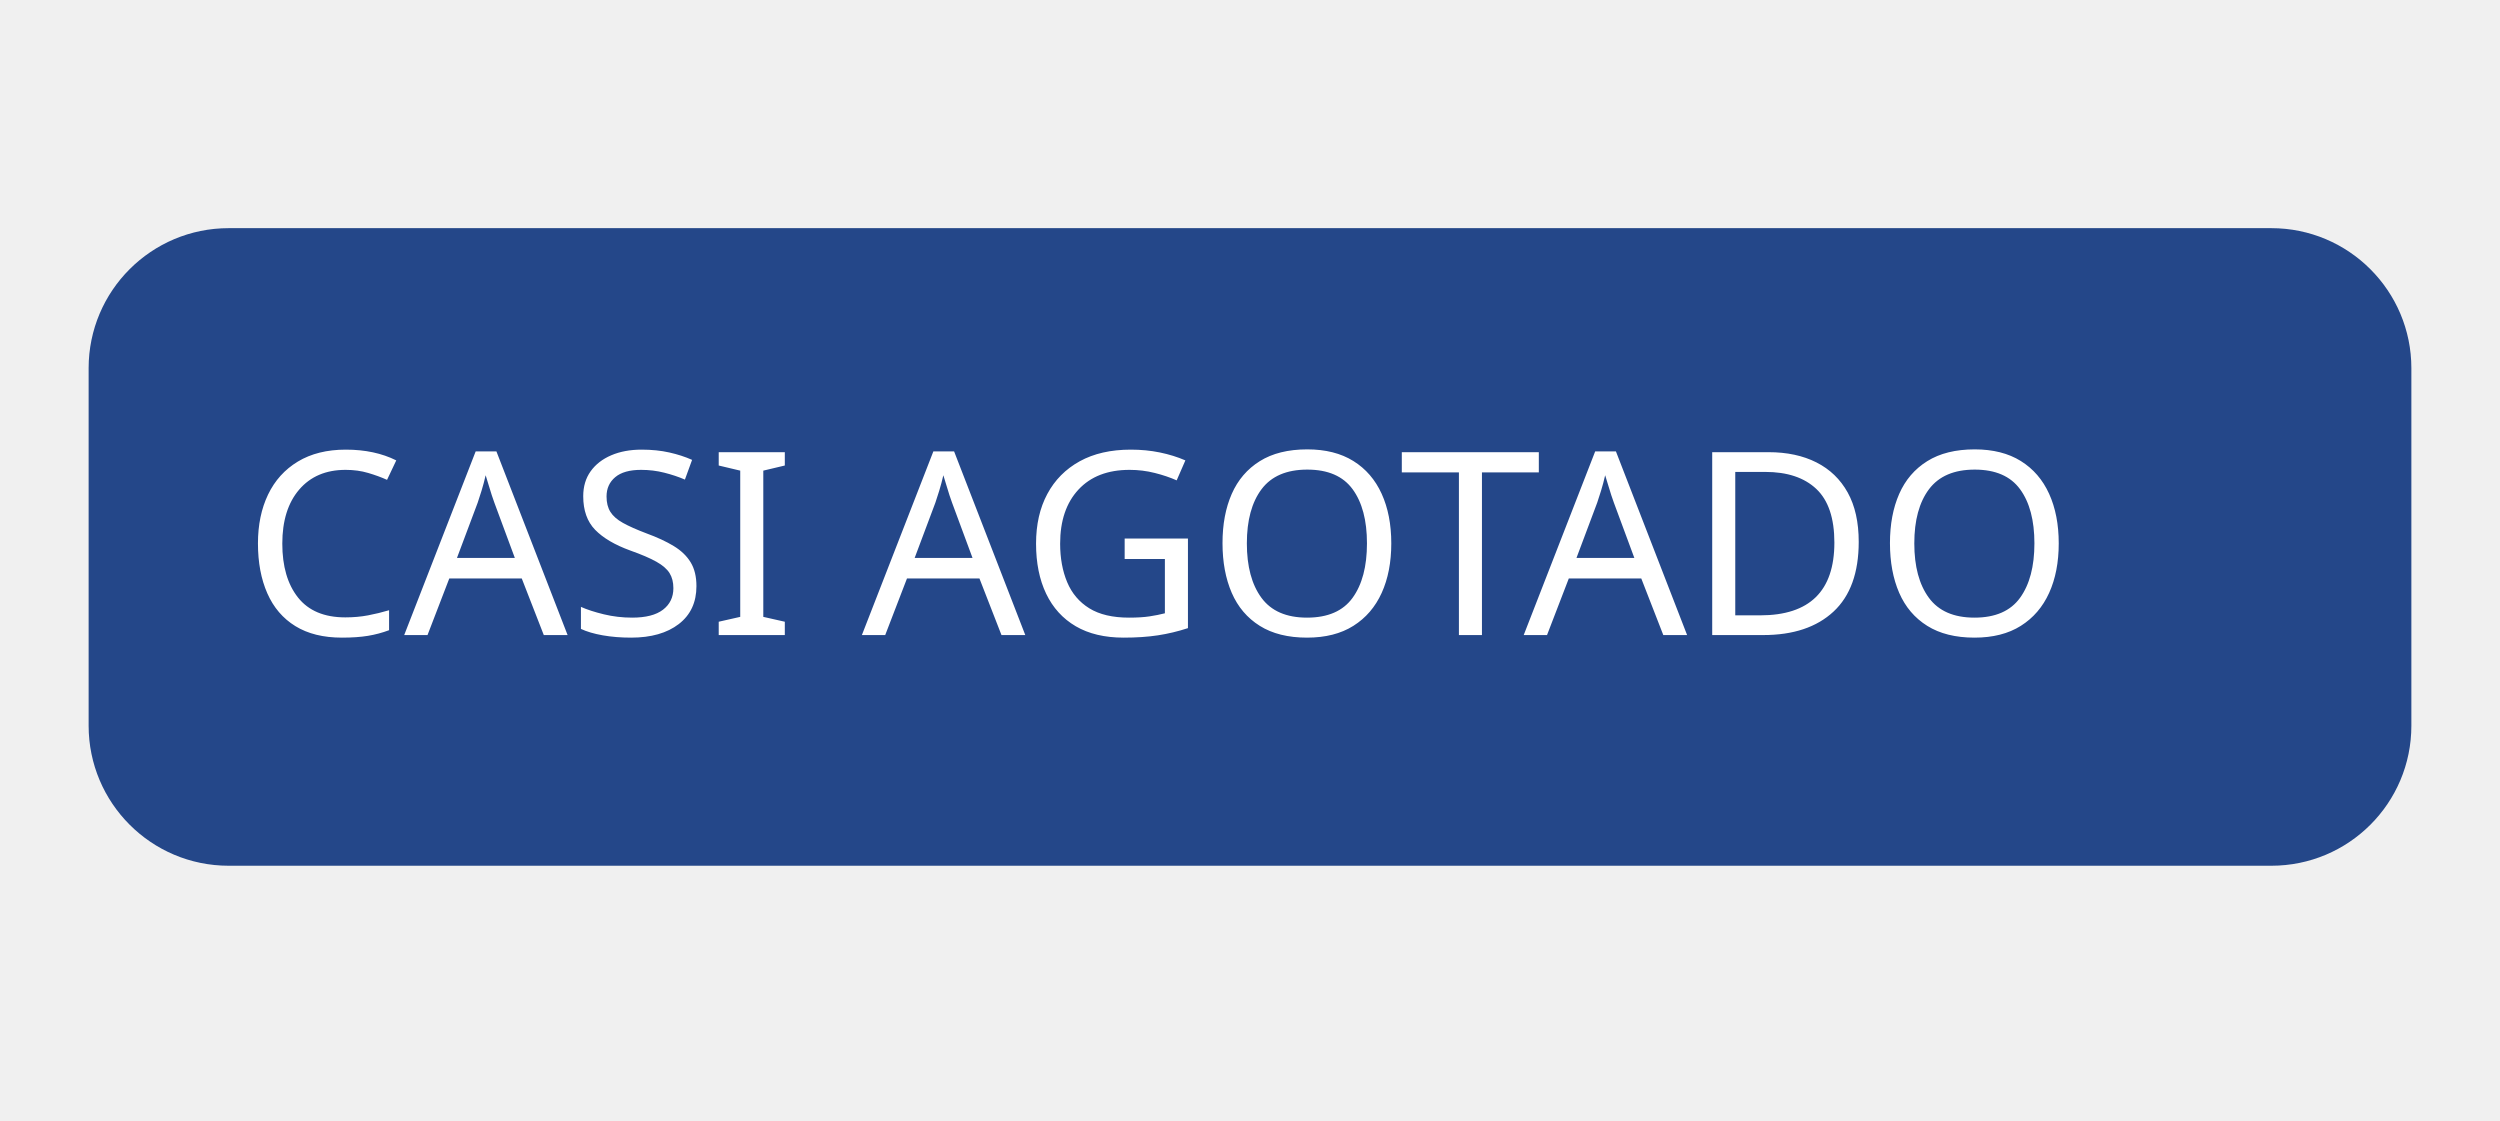
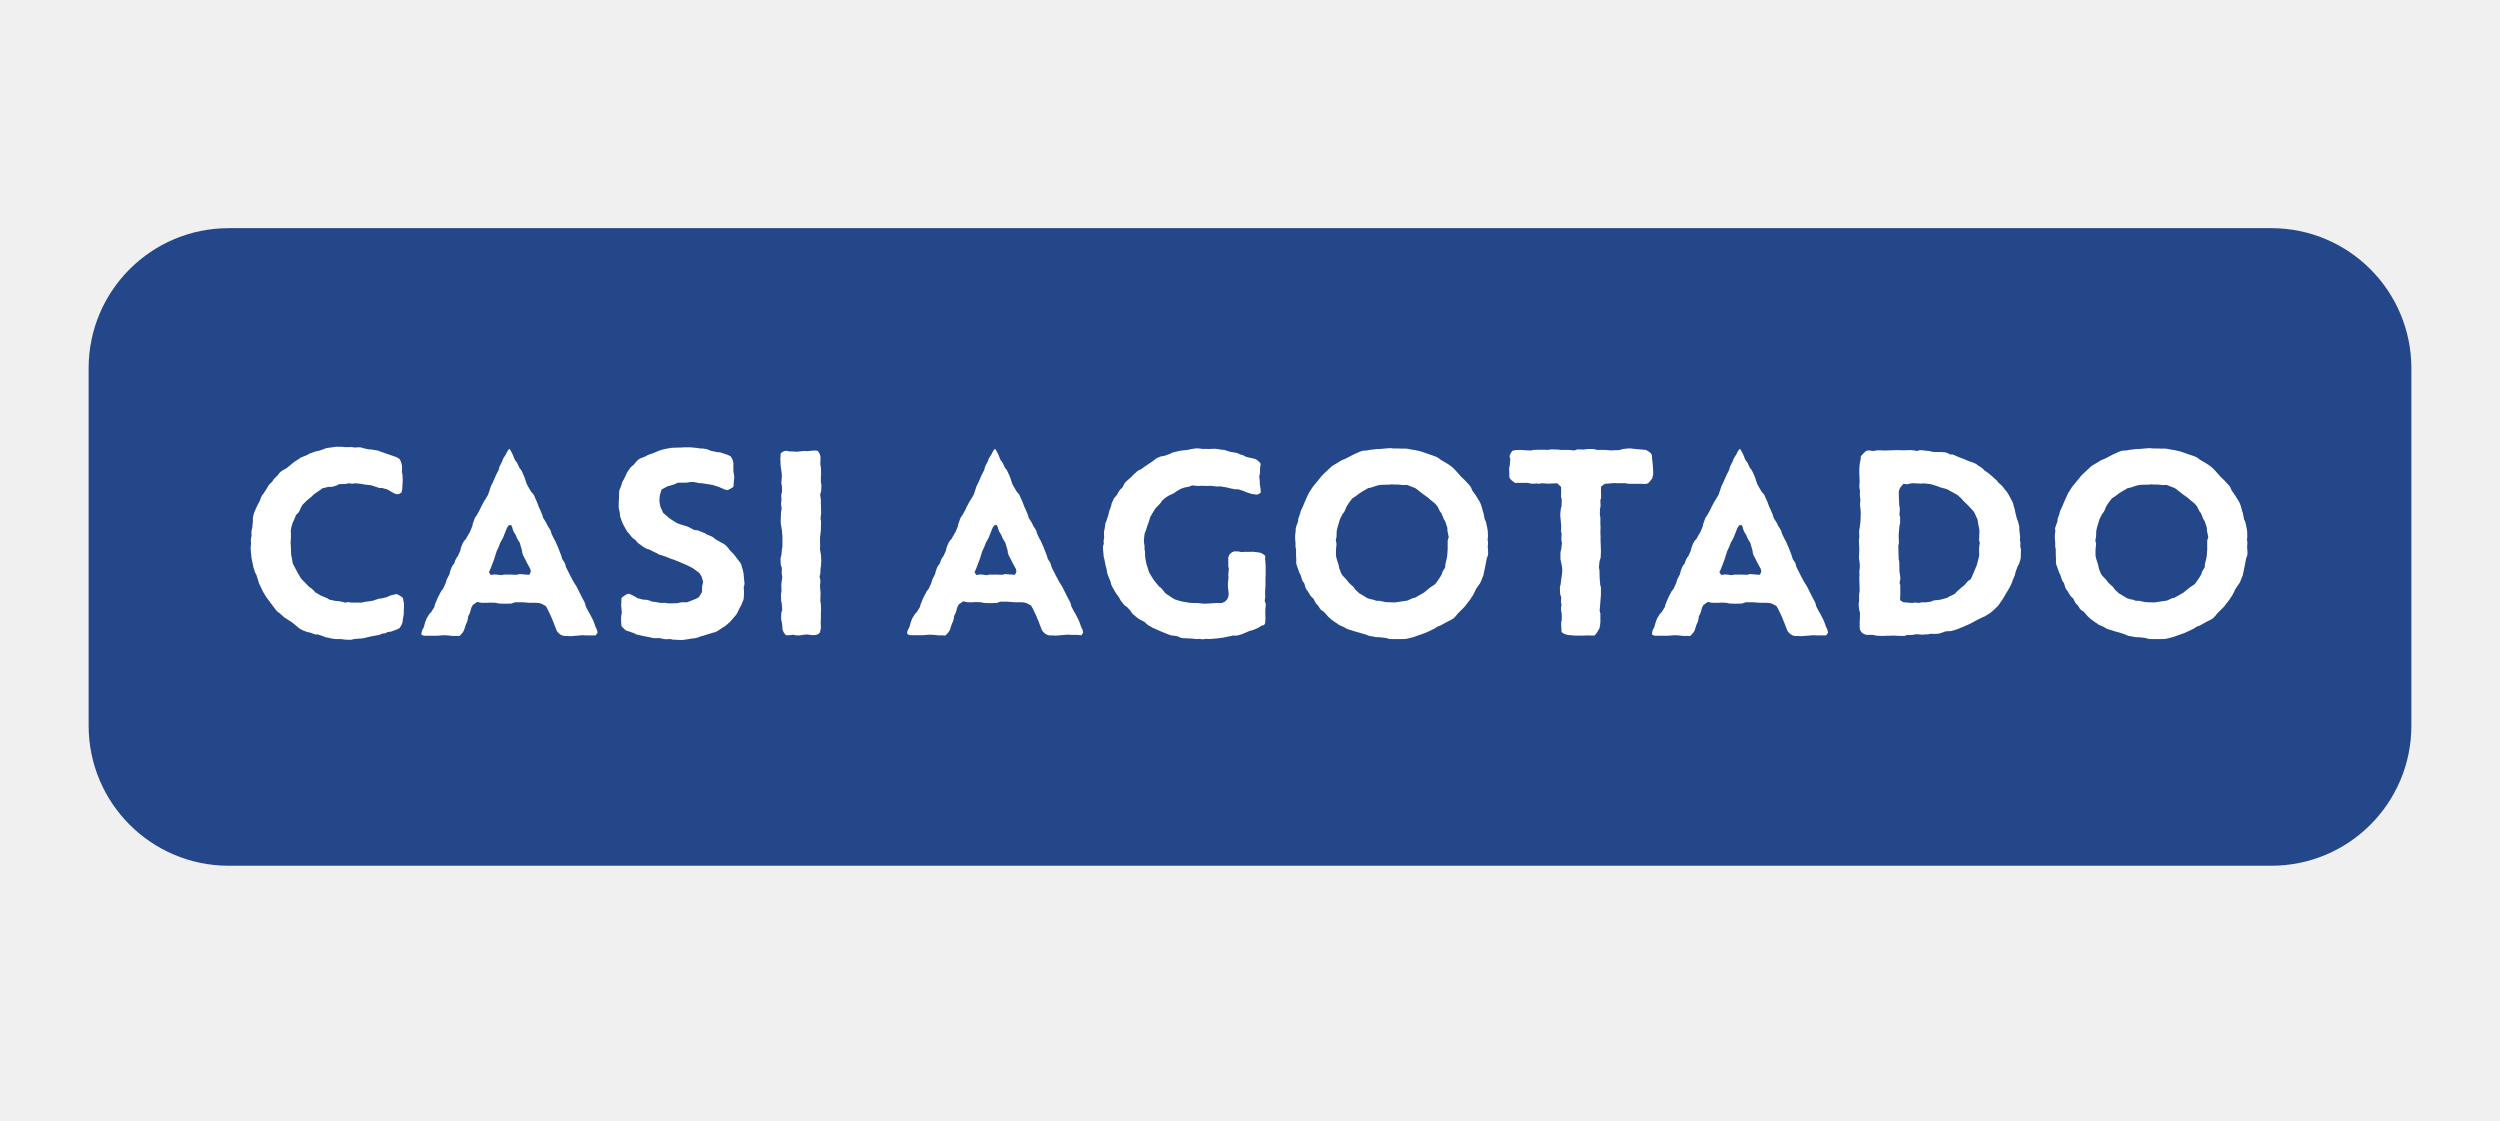
<svg xmlns="http://www.w3.org/2000/svg" version="1.1" id="Capa_1" x="0px" y="0px" viewBox="0 0 1365.3 612.2" style="enable-background:new 0 0 1365.3 612.2;" xml:space="preserve">
  <style type="text/css">
	.st0{fill:#244789;}
- 	.st1{fill:#FFFFFF;}
- 	.st2{font-family:'Brother1816Printed-Bold';}
- 	.st3{font-size:139.873px;}
+ 	.st1{enable-background:new    ;}
+ 	.st2{fill:#FFFFFF;}
</style>
  <g id="Capa_2_00000150790343477159932340000005798455537040681355_">
    <path class="st0" d="M1240.4,472.8H124.9c-42.3,0-76.5-34.3-76.5-76.5V201.1c0-42.3,34.3-76.5,76.5-76.5h1115.5   c42.3,0,76.5,34.3,76.5,76.5v195.2C1316.9,438.6,1282.7,472.8,1240.4,472.8z" />
-     <text transform="matrix(1 0 0 1 132.3431 346.8198)" class="st1 st2 st3">CASI AGOTADO</text>
+     <g class="st1">
+       <path class="st2" d="M219.6,254.9l-0.1,2.8l0.3,1.5l0.1,2.4c0,0.7,0.1,1,0,1.7l-0.1,1l-0.1,2.5c0,0.6-0.1,0.8-0.3,1.4l-0.1,0.7    c-0.4,0.3-0.8,0.6-1.3,0.8c-1.4,0.6-2.9-0.3-4.2-1.1l-1-0.6l-1.3-0.7l-2.8-0.8H207l-3.1-1.1l-1.3-0.4l-3.6-0.4l-1.4-0.3l-3.6-0.4    l-1.7,0.3l-1.7-0.3l-1.8,0.4l-3.6,0.1l-1.3,0.7l-2.2,0.7c-0.7,0.1-1.4,0.1-2.1,0.1h-0.4l-3.2,0.8l-1.3,1l-2.2,1.5l-1.5,1.1v0.1    c-0.6,0.7-1.1,1.1-2,1.7l-0.3,0.3l-1,0.8l-2.5,2.5l-0.8,1.4l-0.8,1.8c-0.4,1-1.1,1.5-1.8,2.2l-0.1,0.1l-1.1,2.7l-0.8,1.7l-0.7,2.4    l-0.3,1.7l0.1,3.1l-0.1,2l-0.1,1.7l0.1,1.3l0.1,2.1l0.1,3.1l0.3,1.3l0.6,3.5l0.7,1.3l1.8,3.4l1.8,3.1l0.8,1l2.4,2.4l1.3,1.4l1.4,1    c0.7,0.6,1.4,1.1,1.8,1.8l0.3,0.3l2.9,1.7l3.1,1.3c0.4,0.1,0.8,0.3,1.1,0.6l0.7,0.4l3.4,0.7l1.8,0.1l3.5,0.8l1.4-0.3l1.8,0.3h1.7    h3.8l1.8-0.4l4.3-0.6l2.4-0.8c0.6-0.3,1.3-0.4,1.8-0.4l0.7-0.1l2.9-0.7l0.8-0.4c0.6-0.3,1.3-0.6,2-0.7l2.4-0.6c0,0,2.5,1,3.4,2    c0.3,0.4,0.3,0.8,0.3,1.1l0.4,2.1v1.5c0,0.3,0,0.6,0,0.8l-0.1,2.4v1.1l-0.6,3.5c0.1,0.8-0.4,2.4-1.7,4.1l-0.1,0.1l-1.5,0.7    l-1.8,0.7c-0.8,0.3-1.7,0.6-2.5,0.6h-0.4l-1.7,0.8l-1.4,0.1l-1.5,0.7l-3.9,0.7l-1.4,0.3l-2.9,0.7c-0.6,0.1-1.1,0.3-1.7,0.3h-0.7    l-3.4,0.3l-1.1,0.3c-0.4,0.1-1.1,0.1-1.5,0.1l-2.4-0.1l-2.1-0.3h-2.2c-0.4,0-1,0-1.4-0.1l-1-0.1l-2.7-0.6c-0.4,0-1-0.1-1.3-0.3    l-0.8-0.3l-3.1-1.1h-1.4l-2.9-1l-1.8-0.4l-2.5-1c-0.6-0.3-0.8-0.4-1.3-0.7l-0.8-0.6l-2.5-2.1l-1.3-1l-2.8-1.8L155,337    c-0.3-0.3-0.4-0.6-0.7-0.7l-1.7-1.5l-0.6-0.4c-0.6-0.4-1-0.8-1.4-1.4l-1.3-1.7l-3.2-4.3l-0.8-1.1l-1.7-2.8l-0.6-1.3l-1.5-3.1    l-0.4-1.3l-1.1-3.5l-0.7-1.3l-0.8-2.5c-0.1-0.4-0.3-0.8-0.3-1.3l-0.3-1.4l-0.6-2.9l-0.1-1.4l-0.3-3.1v-1c0-0.3,0.1-0.7,0.1-1    l0.1-1.3l-0.1-1c0-0.7,0-1.4,0.1-2l0.3-1l-0.1-1.5c0-1,0.1-2,0.4-2.8l0.1-0.3l0.3-3.5v-0.1c-0.1-1,0-2,0.3-3.1l0.3-1.1l0.8-2    l1.3-2.8l1.1-2l0.6-1.7c0.3-0.6,0.6-1.3,1-1.8l0.4-0.4l1.7-2.7l0.3-0.4c0.3-0.7,0.7-1.4,1.3-2.1l1.5-1.4l0.8-1.3l2.2-2.2l0.1-0.1    c0.6-1,1.3-1.7,2.1-2.2l0.6-0.4c0.3-0.3,0.8-0.4,1.1-0.6l1-0.6l2.9-2.4l1.4-1.1l2.7-1.7c0.3-0.3,0.7-0.6,1.1-0.7l2.8-1.1l1.8-1    l2.8-1l2-0.4l2.9-1l0.7-0.3c0.4-0.1,0.8-0.3,1.3-0.3l2.4-0.3l1.8-0.3h2.7c0.6,0,1.3,0,1.7,0.1l0.7,0.1h2h0.1    c0.8-0.1,1.8-0.1,2.7,0.1l0.7,0.1l1.8-0.1c0.6,0,1.3,0,1.8,0.1l0.8,0.3l3.1,0.7l1.7,0.1l3.5,0.6l1.5,0.6l7.8,2.7    c0.4,0.1,0.8,0.3,1.3,0.6l1,0.6l0.7,1.1C219.2,252.8,219.5,253.8,219.6,254.9z" />
+       <path class="st2" d="M230.7,343.9l0.7-1.3l0.8-2.8l0.4-1.1c0.1-0.3,0.3-0.6,0.4-1l0.7-1.1c0.4-0.8,0.8-1.5,1.7-2.2l1.8-2.9    l0.3-1.3l1.4-3.4l0.7-1.4l1.3-2.5l1.1-1.4l1.4-3.1l0.6-2l1.5-2.9l0.3-1.4l0.7-2c0.3-0.8,0.8-1.5,1.4-2.2l0.1-0.1l0.6-1.7    c0.3-0.8,0.7-1.4,1.1-2l0.3-0.3l1.4-3.1l0.4-1.8l0.8-2c0.3-0.6,0.7-1.3,1.1-1.8l0.7-0.7l1.5-2.7l0.7-1.1l1.3-3.1l0.3-1.5l0.8-2.2    c0.1-0.6,0.4-1.1,0.7-1.5l0.7-1l1.5-2.7l0.8-1.7l1.4-2.7l0.7-1.1l1.7-2.8l0.6-1.7l0.8-2.5c0.1-0.4,0.3-0.8,0.6-1.4l0.4-0.7    l1.4-3.2l0.6-1.4l1.5-2.9l0.1-0.6c0.1-0.8,0.6-1.8,1-2.5l0.8-1.5l0.4-1.3l1.7-2.7c0.3-0.8,0.8-1.8,1.5-2.5l0.4-0.3l0.8,1.4    l0.8,1.5l1.3,3.2l1.1,1.4l1.3,2.8l1.1,1.4l1.3,2.8l0.6,1.5l1,3.1l0.8,1.5l1.7,2.9c0.7,0.7,1.4,1.4,1.8,2.5l0.4,1l0.8,1.7l1.1,2.9    l0.7,1.5l1.3,3.1l0.4,1.5l1.7,2.7l0.8,1.7l1.1,1.7c0.4,0.6,0.7,1.1,0.8,2l0.1,0.4l1.4,2.9l0.8,1.4l1.4,3.2l0.6,1.5l1.3,3.4    l0.4,1.5l1.3,2c0.3,0.6,0.4,1,0.6,1.7l0.1,0.6l1.4,2.8l1,2l1.7,3.2l1.8,2.9l2.1,4.2l1,2l1,1.8c0.3,0.7,0.6,1.3,0.7,1.8l0.1,0.8    l1.4,2.7l1,1.7l1.5,2.9l0.6,1.4l1,2.8l0.4,0.7c0.3,0.6,0.4,1.3,0.6,2v0.4l-1,1.4L324,347c-0.3,0-0.7,0-1,0h-3.1l-1.7-0.1l-3.8,0.3    l-1.4,0.1c-0.6,0.1-1.1,0.1-1.7,0.1l-2.2-0.1c-0.7,0.1-1.7,0-2.8-0.6c-1.3-0.8-2.1-1.8-2.5-2.8c0-0.1-0.1-0.3-0.1-0.3l-1.4-3.6    l-1.3-3.2l-0.6-1.3l-1.3-2.7l-1-1.8l-2.4-1.3l-1.5-0.4l-2.1-0.1h-1.8h-1.3l-3.8-0.3h-3.9l-2,0.7l-3.6,0.1l-2.8-0.1    c-0.6,0-1.1-0.1-1.7-0.3l-0.6-0.1l-2.8-0.1l-1.5,0.1h-2.7c-0.4,0-0.8,0-1.3-0.1l-1.7-0.4l-2.4,1.7l-0.8,1.5l-0.6,2.2    c-0.3,1-0.6,1.7-1.1,2.4l-0.3,2c-0.1,0.7-0.4,1.4-0.8,2.2l-0.1,0.1l-1,3.1l-0.1,0.4c-0.4,0.8-1.1,1.7-1.8,2.4l-0.8,0.7l-1-0.1    c-0.4-0.1-0.7,0-1.1,0h-1.4l-2.9-0.3l-2-0.1l-3.8,0.3h-1.4h-3.2h-1.8c-1,0-1.8-0.3-2.1-0.8C230.1,345.8,230.3,344.9,230.7,343.9z     M270.3,313.7l3.5,0.4l1.4-0.3h3.8l3.2,0.1l1.5-0.4l3.6,0.3l1.8,0.1l0.8-1.7l-0.3-1.5l-1.7-3.1l-1-2l-1.3-2.5    c-0.1-0.4-0.3-0.8-0.4-1.3l-0.1-1.1l-0.8-2.7l-0.4-1.5l-1.3-2.1c-0.1-0.4-0.4-0.7-0.6-1.3l-0.3-0.8l-1.1-1.8    c-0.3-0.6-0.6-1.3-0.7-1.8l-0.1-0.6l-0.6-1.3h-1.3l-1,1.4l-1.4,3.5l-0.7,1.8l-1.7,3.1l-0.6,1.7l-1.3,2.8l-0.4,1.3l-1,3.2l-0.7,1.8    l-1.3,3.4l-0.8,1.7l1,1.5L270.3,313.7z" />
+       <path class="st2" d="M361.5,348.8l-0.8-0.3h-2.8c-0.4,0-1,0-1.4-0.1l-1.3-0.3l-3.6-0.7l-3.2-0.7c-0.3-0.1-0.7-0.1-1-0.3l-1.4-0.7    l-3.2-1.1h-0.3c-1-0.4-1.8-1.3-2.5-2l-0.6-0.7l-0.1-1.1l-0.1-1.5v-2c0-1,0.1-1.8,0.4-2.5v-0.1l-0.3-3.4l-0.1-1.1    c0-0.1,0.1-0.6,0.1-0.7l0.1-2.9c0,0,1.8-1.7,3.2-2.2c0.7-0.3,1.3,0,2,0.3l2.5,1.3l1.1,0.7l3.2,0.8h0.6c0.8,0,1.7,0.1,2.5,0.4    l1.8,0.7l1.3,0.1l3.5,0.6l2.2-0.1l1.3,0.3h1.8l3.6-0.1l1.7-0.4l1.5-0.1h2.1l4.6-1.8l1.8-1l1.7-2.8v-1.7v-0.8    c0-0.7,0.1-1.1,0.3-1.7l0.3-1.3l-0.8-2.8L382,313l-2.9-2.2l-1.8-1.1l-3.2-1.5l-1.4-0.6l-3.1-1.3l-1.8-0.7l-1.3-0.4l-1.7-0.7    l-1.5-0.6l-2.5-0.8c-0.6-0.1-1.1-0.3-1.7-0.7l-0.4-0.3l-1.4-0.6l-2.9-1.5c-1-0.1-1.8-0.6-2.7-1.1l-1.8-1.3l-0.4-0.3    c-0.6-0.4-1-0.6-1.4-1.1l-1.3-1.5l-0.7-0.4c-0.6-0.4-1.1-1-1.5-1.5l-1.4-1.8l-0.7-0.7l-1.8-3.2l-0.7-1.4c-0.1-0.4-0.3-0.7-0.4-1    l-0.7-2c-0.1-0.3-0.3-0.8-0.3-1.1l-0.1-1.5l-0.6-2.7c-0.1-0.6,0-0.8,0-1.5v-1.3l0.1-1.7l0.1-1.4v-2.2c0-0.8,0.1-1.8,0.6-2.7    l0.1-0.1l0.7-2.1c0.1-0.7,0.4-1.3,0.8-2l0.4-0.6l1.5-3.2l0.1-0.3c0.1-0.3,0.6-0.8,0.7-1.1l1-1.4c0.4-0.7,1-1.1,1.7-1.7h0.1l1.7-2    c0.3-0.4,0.7-0.7,1-1l1-0.7l2.9-1.1l1.4-0.8l3.1-1.1l1.4-0.6l2-0.8c0.3-0.1,0.8-0.3,1.3-0.4l1.5-0.4l3.5-0.6l1.4-0.1l3.6-0.1    l2.1-0.1h3.5l3.1,0.3l2,0.3h1.3l2.4,0.4c0.4,0.1,1,0.4,1.4,0.6l1.3,0.4l3.4,0.7h1.1l2.9,1l1.3,0.4c0.3,0.1,0.6,0.3,0.8,0.4    l0.8,0.4l0.7,1.1c0.4,0.7,0.7,1.5,0.8,2.5v0.3v3.4l0.1,1.5l0.3,1.5c0.1,0.7,0.1,1.7,0,2.4l-0.1,0.8l-0.3,3.2c0,0-2.1,1.5-3.4,1.8    c-0.4,0-0.8-0.3-1.3-0.4l-3.6-1.5l-3.2-1l-2-0.3l-3.6-0.6h-1.3l-3.4-0.7l-2.1,0.1l-1.8,0.3h-4.6l-1.7,0.8l-2.1,0.7    c-0.3,0.1-0.7,0.1-1.1,0.3l-0.6,0.1l-3.4,1.8l-1,3.4l-0.1,1.4l-0.1,1.5l0.3,1.8l0.3,1.4l1.4,3.2l3.2,2.8l1.4,1l2.9,1.8l1.5,0.6    l3.2,1l1.7,0.6l1.3,0.7l2,1l1.7,0.1l2.7,1.1c0.3,0.1,0.8,0.3,1.1,0.4l1,0.7l2.5,1c0.8,0.4,1.4,0.7,2,1.3l0.3,0.3l3.1,1.8    c0.8,0.3,1.7,0.8,2.5,1.5l0.7,0.7c0.3,0.3,0.7,0.7,1,1.1l0.3,0.6l2.8,2.9l0.8,1.1l2.1,2.7l0.1,0.1c0.6,0.8,1,1.7,1.1,2.5l0.6,2    l0.4,2l0.3,3.5l0.1,0.6c0.1,0.8,0.1,1.3,0,2.1l-0.3,0.8v1.4l0.1,0.8c0.1,0.7,0,1,0,1.7l-0.1,2c0,0.6-0.1,1.1-0.4,1.8l-1,2.4    l-0.8,1.4l-1.3,2.7c-0.1,0.4-0.6,0.8-0.8,1.3l-0.6,0.7l-2.5,2.9l-2.4,2.1c-0.3,0.3-0.7,0.6-1,0.7l-1,0.6l-2.2,1.5    c-0.6,0.4-1.3,0.7-2.1,1l-0.7,0.1l-3.2,1l-4.3,1.3l-0.6,0.3c-0.6,0.1-1,0.3-1.5,0.4l-2.5,0.3l-1.7,0.3l-2.8,0.4    c-0.4,0.1-1,0-1.4,0l-2-0.1l-2-0.1l-1.3-0.3l-2.8,0.1C362.7,348.9,362.2,348.9,361.5,348.8z" />
+       <path class="st2" d="M445.2,346.8c-0.8,0.1-1.5,0.1-2.2,0l-2-0.3l-1.7,0.1l-2.7,0.4h-0.8c-0.7,0-1.5,0-2.2-0.3v-0.1l-2.2,0.3    c-0.4,0-1,0-1.4,0h-0.8l-0.3-0.3c-0.7-0.8-1.1-1.7-1.5-2.5c-0.1-0.6-0.1-1.1-0.1-1.7L427,340l-0.4-1.8v-2c0-1.1,0.1-2.1,0.6-3.1    l-0.3-3.6l-0.3-1.3l-0.1-3.6l0.3-1.7l-0.1-2.5c0-0.6,0-0.8,0-1.3l0.1-0.8l0.4-3.1l-0.3-2.1l0.1-2.9l-0.6-1.7l-0.1-2    c-0.1-1.3,0-2.2,0.4-3.1l0.3-3.1l0.3-1.8v-3.5V293l-0.3-3.5l-0.3-1.7l-0.3-2c-0.1-0.7-0.1-1.4,0-2.1V283l0.1-2.4    c0-0.6,0-0.8,0.1-1.3l0.3-1.4l-0.3-2.1c-0.1-0.8,0-1.5,0.1-2.4l0.1-0.1l-0.1-1.5c-0.1-1.3,0-2.2,0.4-3.2l-0.1-3.1l-0.3-1.8    l0.3-3.5l-0.1-1.7l-0.6-4.3l-0.1-2.7c0-0.6-0.1-1.3,0-1.8l0.1-0.6v-1.4c0.4-0.4,0.8-0.8,1.4-1.1c1.1-0.6,2.2-0.4,3.2-0.1l2.8,0.1    l1.7,0.1l2.4-0.3c0.4,0,1.1-0.1,1.5-0.1l1.3,0.1l3.1-0.3c1-0.1,2-0.1,2.9,0.1c1,1.3,1.5,2.5,1.5,3.6c0,0,0,0,0,0.1l-0.1,3.6    l0.3,1.8l0.1,2.7c0,0.6,0,0.7,0,1.3l-0.1,0.7v3.4l0.3,1.4l-0.1,2.5c0,0.6-0.1,1.3-0.3,1.8l-0.3,0.8l0.4,3.1v1.7l0.1,3.9v0.4    c0,0.6,0.1,1,0,1.7l-0.3,2.5l0.3,1.7l-0.1,3.2v1.5l-0.4,3.4l-0.1,1.4l0.1,3.8l-0.1,1.7l0.6,3.6l0.1,3.2c0,0.6-0.1,0.8-0.1,1.3v0.6    l-0.3,2l-0.1,2.5l-0.4,1.7l0.4,2.1c0.1,0.8,0,1.3-0.1,2.1l-0.1,1l0.3,3.2v1.7l-0.1,3.1l0.3,2l0.1,3.2l-0.1,1.7v3.1l-0.1,1.8    l0.1,2.7c0,0.8-0.1,1.3-0.3,2l-0.3,1l-0.7,0.7C446.6,346.4,446.1,346.7,445.2,346.8z" />
+       <path class="st2" d="M495.9,343.9l0.7-1.3l0.8-2.8l0.4-1.1c0.1-0.3,0.3-0.6,0.4-1l0.7-1.1c0.4-0.8,0.8-1.5,1.7-2.2l1.8-2.9    l0.3-1.3l1.4-3.4l0.7-1.4l1.3-2.5l1.1-1.4l1.4-3.1l0.6-2l1.5-2.9l0.3-1.4l0.7-2c0.3-0.8,0.8-1.5,1.4-2.2l0.1-0.1l0.6-1.7    c0.3-0.8,0.7-1.4,1.1-2l0.3-0.3l1.4-3.1l0.4-1.8l0.8-2c0.3-0.6,0.7-1.3,1.1-1.8l0.7-0.7l1.5-2.7l0.7-1.1l1.3-3.1l0.3-1.5l0.8-2.2    c0.1-0.6,0.4-1.1,0.7-1.5l0.7-1l1.5-2.7l0.8-1.7l1.4-2.7l0.7-1.1l1.7-2.8l0.6-1.7l0.8-2.5c0.1-0.4,0.3-0.8,0.6-1.4l0.4-0.7    l1.4-3.2l0.6-1.4l1.5-2.9l0.1-0.6c0.1-0.8,0.6-1.8,1-2.5l0.8-1.5l0.4-1.3l1.7-2.7c0.3-0.8,0.8-1.8,1.5-2.5l0.4-0.3l0.8,1.4    l0.8,1.5l1.3,3.2l1.1,1.4l1.3,2.8l1.1,1.4l1.3,2.8l0.6,1.5l1,3.1l0.8,1.5l1.7,2.9c0.7,0.7,1.4,1.4,1.8,2.5l0.4,1l0.8,1.7l1.1,2.9    l0.7,1.5l1.3,3.1l0.4,1.5l1.7,2.7l0.8,1.7l1.1,1.7c0.4,0.6,0.7,1.1,0.8,2l0.1,0.4l1.4,2.9l0.8,1.4l1.4,3.2l0.6,1.5l1.3,3.4    l0.4,1.5l1.3,2c0.3,0.6,0.4,1,0.6,1.7l0.1,0.6l1.4,2.8l1,2l1.7,3.2l1.8,2.9l2.1,4.2l1,2l1,1.8c0.3,0.7,0.6,1.3,0.7,1.8l0.1,0.8    l1.4,2.7l1,1.7l1.5,2.9l0.6,1.4l1,2.8l0.4,0.7c0.3,0.6,0.4,1.3,0.6,2v0.4l-1,1.4l-1.5-0.3c-0.3,0-0.7,0-1,0h-3.1l-1.7-0.1    l-3.8,0.3l-1.4,0.1c-0.6,0.1-1.1,0.1-1.7,0.1l-2.2-0.1c-0.7,0.1-1.7,0-2.8-0.6c-1.3-0.8-2.1-1.8-2.5-2.8c0-0.1-0.1-0.3-0.1-0.3    l-1.4-3.6l-1.3-3.2l-0.6-1.3l-1.3-2.7l-1-1.8l-2.4-1.3l-1.5-0.4l-2.1-0.1h-1.8h-1.3l-3.8-0.3h-3.9l-2,0.7l-3.6,0.1l-2.8-0.1    c-0.6,0-1.1-0.1-1.7-0.3l-0.6-0.1l-2.8-0.1l-1.5,0.1H529c-0.4,0-0.8,0-1.3-0.1l-1.7-0.4l-2.4,1.7l-0.8,1.5l-0.6,2.2    c-0.3,1-0.6,1.7-1.1,2.4l-0.3,2c-0.1,0.7-0.4,1.4-0.8,2.2l-0.1,0.1l-1,3.1l-0.1,0.4c-0.4,0.8-1.1,1.7-1.8,2.4l-0.8,0.7l-1-0.1    c-0.4-0.1-0.7,0-1.1,0h-1.4l-2.9-0.3l-2-0.1l-3.8,0.3h-1.4h-3.2h-1.8c-1,0-1.8-0.3-2.1-0.8C495.3,345.8,495.4,344.9,495.9,343.9z     M535.5,313.7l3.5,0.4l1.4-0.3h3.8l3.2,0.1l1.5-0.4l3.6,0.3l1.8,0.1l0.8-1.7l-0.3-1.5l-1.7-3.1l-1-2l-1.3-2.5    c-0.1-0.4-0.3-0.8-0.4-1.3l-0.1-1.1l-0.8-2.7l-0.4-1.5l-1.3-2.1c-0.1-0.4-0.4-0.7-0.6-1.3l-0.3-0.8l-1.1-1.8    c-0.3-0.6-0.6-1.3-0.7-1.8l-0.1-0.6l-0.6-1.3h-1.3l-1,1.4l-1.4,3.5l-0.7,1.8l-1.7,3.1l-0.6,1.7l-1.3,2.8l-0.4,1.3l-1,3.2l-0.7,1.8    l-1.3,3.4l-0.8,1.7l1,1.5L535.5,313.7z" />
+       <path class="st2" d="M687.2,342.8l-2.2,1c-0.4,0.1-0.7,0.3-1.1,0.4l-1.3,0.3l-3.1,1.3l-1.4,0.6l-1.4,0.4c-0.8,0.3-1.8,0.4-2.8,0.3    l-0.1-0.1l-3.8,0.8l-1.8,0.4l-3.1,0.4l-4.6,0.4l-2.1-0.1c-1.1,0.3-2.1,0.3-3.2,0l-1.7,0.1l-3.2-0.3l-2.4-0.1l-2-0.1    c-0.8-0.1-1.5-0.3-2.2-0.7l-0.6-0.3l-1.7-0.3l-1-0.1c-0.6-0.1-1.1-0.1-1.5-0.3l-1-0.4l-3.5-1.4l-4.8-2.1l-2.4-1.4    c-0.6-0.4-1-0.7-1.4-1.1l-0.7-0.7l-2.8-1.5l-1.1-0.7c-0.4-0.3-0.6-0.6-0.8-0.7l-1.3-1.1c-0.4-0.3-0.8-0.7-1.1-1.1l-0.4-0.8    l-2.2-2.4l-1.3-0.8l-2.1-2.7l-0.8-1.5l-1.8-2.5l-1-1.7l-1-1.8c-0.4-0.7-0.7-1.5-0.8-2.2v-0.3l-1.3-3.2l-0.3-0.7    c-0.1-0.4-0.3-1-0.4-1.5l-0.4-2.2l-0.4-1.4l-0.7-3.6l-0.3-1c-0.1-0.3-0.1-0.7-0.1-1l-0.3-3.1v-0.3c-0.1-1,0-2,0.4-2.9l-0.1-1.8    l0.3-1.5l-0.1-2.4c0-0.6,0-0.8,0.1-1.4l0.3-1.3l0.4-2.9l0.6-1.4l1.1-3.4l0.3-1.5l1.1-3.1l0.3-1.4l0.7-1.5c0.4-1.1,0.8-1.7,1.7-2.5    l0.1-0.1l1.5-2.5c0.3-0.6,0.7-1,1.1-1.4l0.6-0.4l1.3-2.4c0.1-0.4,0.4-0.6,0.6-0.8l0.7-0.7l2.4-2.1l1.3-1.4l1.3-1.1    c0.6-0.6,1-1,1.8-1.4l0.6-0.1l2.5-1.8l1.5-1l3.1-2.1l1.3-1.1l1.4-0.7c0.8-0.4,1.8-0.7,2.7-0.8h0.4l3.2-1.1l1.3-0.7l3.2-0.8    l1.4-0.3c0.3,0,0.7-0.1,1-0.1l2.8-0.3l1.7-0.4l2.5-0.4c0.6-0.1,1.1,0,1.7,0h0.4l2,0.3h0.1c0.8-0.1,1.8-0.1,2.7,0h0.3l2.8-0.1    c0.6,0,1.3,0,1.8,0.1l2.5,0.4l1.5,0.1l3.1,1l3.4,0.6c0.7,0.1,1.3,0.4,1.8,0.7l0.7,0.3c1,0.1,2,0.6,2.7,1.1l1.5,0.4l3.5,0.8    c1.1,0.4,2.2,1.3,3.1,2.5l0.1,0.3l-0.3,1.5l-0.1,2.7c0,0.7,0,1.4-0.3,2l-0.1,0.3l0.3,3.2v1.4l0.4,2.4c0.1,0.7,0.1,1.1,0.1,1.8v0.4    c-1.3,1-2.5,1.3-3.4,0.8l-1.4-0.1l-2.4-0.8c-0.4-0.1-0.8-0.3-1.3-0.4l-0.4-0.3l-3.4-1.1h-1.8l-2.9-0.6l-1.5-0.4l-3.6-0.6l-1.5,0.1    l-3.9-0.4l-1.4,0.1l-3.4-0.1l-1.8,0.1l-3.4-0.3l-1.4,0.6l-2.9,0.6l-1.7,0.6l-2.5,1.4l-0.4,0.3c-0.6,0.6-1.1,0.8-1.7,1.1l-1.8,0.8    l-1.7,1l-2.2,1.8l-0.8,1.3l-2.4,2.5l-0.8,1l-1.7,2.8l-0.8,1.4l-0.8,2.7l-0.6,1.5l-1,3.1l-0.7,1.8l-0.4,3.5l0.1,1.4v0.3    c0.1,0.6,0.3,1.4,0.3,2.1l-0.1,0.8l0.3,1.7l0.1,3.1l0.7,3.8l0.6,1.7l0.8,2.7l1,1.7l1.5,2.4l1,1.3l2.1,2.5l1,0.7l2.2,2.7l1,0.8    l3.2,2.1l1.3,0.7l3.2,1l4.6,0.8l1.7,0.1h2.9l2.2,0.3l1.8,0.1l4.6-0.3l1.7-0.1h2.8l1.5-0.6l1.5-1.5l0.6-1.7l0.1-1.4l-0.4-3.6v-1.4    c0-0.1,0-0.1,0-0.4l0.3-3.4l-0.1-1.5l0.3-3.1l-0.3-1.4v-3.5c-0.1-0.7,0-1.3,0.1-1.8c0.4-1.3,1.3-2,2.1-2.5    c1.1-0.6,2.4-0.4,3.5-0.3l1.4,0.3l1.5-0.1h3.4l1.1-0.1l3.6,0.4c1.1,0.1,2.2,0.7,3.4,1.8l0.1,0.1l-0.1,1.7l0.3,3.4v1.8v3.5    l-0.1,1.7v3.1c0,0.4,0,0.8,0,1.3l-0.1,0.8l-0.1,3.2l0.1,1.4l-0.3,2.7l0.6,1.7l-0.3,3.4v1.5l0.1,2.9c0,0.4-0.1,0.8-0.1,1.3    l-0.1,1.4l-0.7,1.1C689.3,341.2,688.5,342.1,687.2,342.8z" />
+       <path class="st2" d="M707.6,289.2c0-0.6,0.1-1.1,0.3-1.7l1-2.7l0.1-1.4l1-2.9l0.4-1.5l1.3-2.8l0.7-1.7l1.5-3.4l0.8-1.7l1.7-2.7    l0.7-1l2.2-2.7l2.2-2.7c0.3-0.4,0.4-0.6,0.7-0.8l0.8-0.8l3.4-3.2c0.3-0.3,0.7-0.7,1.1-1l5.3-3.2l2-0.8l2.9-1.5l1.5-0.8l3.1-1.4    l0.3-0.1c0.7-0.3,1.5-0.6,2.2-0.6l1.7-0.1l1.5-0.3l3.4-0.4c0.3,0,0.8-0.1,1.1-0.1h1.1l4.6-0.4c0.7-0.1,1.3-0.1,1.8,0l0.7,0.1h1.5    l3.8,0.1h0.6c0.7-0.1,1.5,0,2.2,0.1l2,0.4l2,0.3l3.1,0.7l4.3,1.5l1.8,0.6l2,0.7c0.6,0.3,1.3,0.6,1.8,1l0.7,0.6l4.5,2.7l2.1,1.5    l1.4,1.4l2.2,2.4l1.1,1.3l2.8,2.7l0.7,0.8l1.3,1.4c0.7,0.8,1.1,1.8,1.4,2.7l2,2.8l0.6,1l1.7,2.8l0.4,1c0.1,0.3,0.3,0.8,0.4,1.1    l0.7,2.7l0.4,1.1l0.6,3.2l0.7,1.5l0.7,3.2l0.3,1.8l0.1,2.7c0,0.6-0.1,1-0.1,1.4l-0.1,0.8l0.1,0.3c0.3,1.1,0.1,2,0,3.1v0.4l0.1,1.4    l0.1,1.5c0,1.1-0.1,2.2-0.7,3.1l-0.6,3.2l-0.3,1.5l-0.7,3.4l-0.3,1.3c0,0.3-0.1,0.6-0.3,0.8l-1.1,2.8l-0.7,1.3    c0,0.1-0.3,0.1-0.3,0.3l-1.7,2.5l-0.6,1.4l-1.1,2.1c-0.3,0.4-0.7,1-1,1.4l-0.1,0.3l-2.4,3.1l-0.8,1.1l-2.2,2.2l-1.5,1.5l-1.4,1.7    c-0.6,0.7-1.3,1.3-2,1.7l-2.2,1.1l-1.5,0.8l-2.5,1.4c-0.3,0.1-0.7,0.3-1.1,0.4l-0.8,0.3l-1.4,1l-1.5,0.7l-1.4,0.7l-2.5,1.1l-2,0.7    l-4.3,1.5l-3.2,0.8l-0.6,0.1c-0.6,0.1-1.3,0.1-1.8,0.1h-2.7h-3.8l-0.8-0.1c-0.4,0-0.8-0.1-1.1-0.3l-1.5-0.3l-2.9-0.3h-1.5    l-3.9-0.7c-0.4-0.1-1-0.3-1.5-0.6L744,346l-1.3-0.4l-2.9-0.8l-1.8-0.6l-1.4-0.4c-0.8-0.3-1.7-0.6-2.5-1.3l-0.3-0.1l-2.5-1.1    c-0.3-0.1-0.4-0.3-0.8-0.6l-1.1-0.7l-2.5-1.8l-1.4-1.3c-0.1-0.1-0.3-0.3-0.4-0.4l-2.1-2.4c-0.7-0.4-1.5-0.8-2.1-1.7l-1.1-1.7    l-1.1-1.1l-1.5-2.8c-0.8-0.6-1.5-1.3-2.1-2.4l-0.6-1.1l-0.3-0.4c-0.6-0.7-1-1.3-1.3-2.2l-0.6-2.1l-1-1.4l-1-3.1l-0.7-1.4l-1.1-3.1    c-0.3-0.7-0.6-1.5-0.6-2.5v-2.2l-0.1-1.7v-3.1l-0.3-1.4v-2.1l-0.1-1.3l-0.1-1.1c0-0.6,0-1.1,0-1.7l0.3-2.7L707.6,289.2z     M730.1,305.6l1,3.1l0.3,1.7l1.1,2.8l0.7,1.1l2,2.1c0.3,0.3,0.6,0.7,0.8,1l0.6,0.8l1.4,1.3c0.7,0.6,1.4,1.1,1.8,2v0.1l2.5,2.4    l1.7,1l2.8,1.7l2,0.6l0.7,0.1c0.6,0.1,1.3,0.3,1.8,0.6l0.3,0.1h1.8l3.2,0.7l1.7,0.1l3.4,0.1l2.1-0.3l4.8-0.7l2.4-1.1    c0.4-0.3,1-0.3,1.4-0.4l0.4-0.1l3.5-2l1.4-0.8l2.4-2l1-0.8l2.7-1.8l1.1-1.5l1.5-2.2l1-1.7l0.4-1.4l1.5-2.5v-1.4l0.7-2.9l0.3-1.4    l0.3-3.8v-1.4v-2v-1c0-0.7,0.1-1,0.3-1.7l0.3-0.7l-0.7-3.4l-0.1-1.8l-1.1-3.4l-0.8-1.3l-1.3-3.2l-0.8-1l-1.4-2.8l-1.3-1.5    l-2.7-2.2l-1.1-1l-2.8-2l-4.1-3.2l-1.8-0.7l-2.8-1.1l-2,0.1l-3.1-0.3h-0.6c-0.6,0-1.3,0.1-1.8,0l-0.6-0.1l-1,0.1    c-0.6,0.1-1.1,0.1-1.7,0.1h-0.7l-3.1,0.1l-1.8,0.4l-2.4,0.8c-0.4,0.1-0.8,0.3-1.3,0.4l-1,0.1l-3.6,2.1l-1.1,0.7l-2.8,2.1l-1.3,0.8    l-1.8,2.4l-1.3,2l-0.8,2c-0.3,0.7-0.7,1.3-1.1,1.8l-0.3,0.3l-1.4,2.8l-0.4,1.3l-1,3.4L730,290l-0.1,3.2l-0.4,1.8l0.4,2l-0.1,1.4    c0,0.1-0.1,0.6-0.1,0.7l-0.1,1.3v3.1L730.1,305.6z" />
+       <path class="st2" d="M898.6,264.3l-3.9-0.1h-1.8h-3.5l-1.7-0.3h-3.4h-1.5l-1.3-0.1l-3.4,0.3l-1.7,0.1l-2,1.5l-0.1,2l0.1,3.1    c0,0.6,0,0.8-0.1,1.4l-0.3,1l0.1,3.1l-0.3,1.7l-0.1,2.9l0.3,2v3.2l0.1,1.5l-0.1,3.5l0.1,1.7v3.1l0.1,1.4l0.1,3.5l-0.1,2.9    c0,0.7-0.1,1.1-0.3,1.7l-0.4,1.3l-0.3,3.2l0.3,1.5l0.1,4.1l0.3,3.9l0.4,1.4v3.9l-0.1,1.5l-0.3,3.6l-0.3,3.8l0.4,1.5v3.2v1.7    l-0.4,2.9c0,0-1.5,2.9-2.5,3.9c-0.3,0.3-0.7,0.3-1.1,0.3l-3.4-0.1l-1.4,0.1h-3.5h-1.8l-3.2-0.3c-1.3-0.1-2.7-0.6-3.8-1.5l-0.1-0.1    l-0.1-1.7l-0.1-1.8c-0.1-1.4,0-2.2,0.3-3.1v-3.2l-0.1-0.7c-0.3-1-0.4-1.8-0.3-2.7l0.3-1.8l-0.3-1.3l0.1-2.8l-0.6-1.7l-0.1-2.8    c0-0.6,0-0.8,0.1-1.4l0.3-1.1l0.3-2.7l0.3-1.8l0.3-2.9l-0.1-1.8l-0.6-3.1l-0.3-1.3c0-0.4,0-0.8,0-1.4v-2c0-0.7,0.1-1.1,0.3-1.7    l0.1-0.4l0.4-3.4l-0.3-1.8l0.1-3.4l-0.3-1.1l0.1-2.9l-0.1-1.4l-0.3-3.4l-0.1-0.8c0-0.6,0-0.7,0-1.3l0.3-2.7l0.4-1.3l0.1-3.6    l-0.4-1.8l0.1-3.4l-0.1-1.8l-2.1-2l-1.7,0.1l-2.8,0.1c-0.4,0-0.8,0.1-1.3,0l-1-0.1l-1.5-0.1H842c-1,0.3-2,0.4-2.9,0.1l-0.4,0.1    c-0.8,0.1-1.8,0.1-2.7,0l-1.7-0.4h-2.2h-3.2l-1.4,0.1c0,0-2.7-1.7-3.1-2.9c-0.1-0.1-0.1-0.3-0.1-0.6v-1l-0.1-2.4    c0-0.6-0.1-1,0-1.5l0.3-1l0.3-3.8l-0.4-1.3c0-0.7,0.7-2,1.5-3.1l1.8-0.4l3.1-0.1c0.4,0,0.7,0,1.1,0.1l0.7,0.1l3.6,0.1l1.3-0.3    l3.4-0.1h1.4l3.2,0.1l1.7-0.3l2.8,0.1c0.6,0,1,0,1.5,0.1l0.6,0.1h3.4h1.1l3.2,0.3l1.7-0.6l3.5,0.1l2.2-0.3h2.1    c0.8,0,1.7,0.1,2.4,0.4l0.3,0.1h3.1h1.4l3.4,0.3l1.3-0.1l3.1-0.1l2.1-0.6l2.8-0.3c0.4,0,0.8,0,1.3,0l3.4,0.4l1.5,0.1l3.4,0.3    c0,0,1.7,0.8,2.7,1.8c0.7,0.7,0.7,1.5,0.7,2.5v0.1l0.4,3.4l0.1,1.8l0.1,1.8c0.1,0.7,0.1,1.4,0,2.1l-0.1,0.4l-0.4,1.7l-0.8,1    C900.5,263.9,899.7,264.2,898.6,264.3z" />
+       <path class="st2" d="M902.7,343.9l0.7-1.3l0.8-2.8l0.4-1.1c0.1-0.3,0.3-0.6,0.4-1l0.7-1.1c0.4-0.8,0.8-1.5,1.7-2.2l1.8-2.9    l0.3-1.3l1.4-3.4l0.7-1.4l1.3-2.5l1.1-1.4l1.4-3.1l0.6-2l1.5-2.9l0.3-1.4l0.7-2c0.3-0.8,0.8-1.5,1.4-2.2l0.1-0.1l0.6-1.7    c0.3-0.8,0.7-1.4,1.1-2l0.3-0.3l1.4-3.1l0.4-1.8l0.8-2c0.3-0.6,0.7-1.3,1.1-1.8l0.7-0.7l1.5-2.7l0.7-1.1l1.3-3.1l0.3-1.5l0.8-2.2    c0.1-0.6,0.4-1.1,0.7-1.5l0.7-1l1.5-2.7l0.8-1.7l1.4-2.7l0.7-1.1l1.7-2.8l0.6-1.7l0.8-2.5c0.1-0.4,0.3-0.8,0.6-1.4l0.4-0.7    l1.4-3.2l0.6-1.4l1.5-2.9l0.1-0.6c0.1-0.8,0.6-1.8,1-2.5l0.8-1.5l0.4-1.3l1.7-2.7c0.3-0.8,0.8-1.8,1.5-2.5l0.4-0.3l0.8,1.4    l0.8,1.5l1.3,3.2l1.1,1.4l1.3,2.8l1.1,1.4l1.3,2.8l0.6,1.5l1,3.1l0.8,1.5l1.7,2.9c0.7,0.7,1.4,1.4,1.8,2.5l0.4,1l0.8,1.7l1.1,2.9    l0.7,1.5l1.3,3.1l0.4,1.5l1.7,2.7l0.8,1.7l1.1,1.7c0.4,0.6,0.7,1.1,0.8,2l0.1,0.4l1.4,2.9l0.8,1.4l1.4,3.2l0.6,1.5l1.3,3.4    l0.4,1.5l1.3,2c0.3,0.6,0.4,1,0.6,1.7l0.1,0.6l1.4,2.8l1,2l1.7,3.2l1.8,2.9l2.1,4.2l1,2l1,1.8c0.3,0.7,0.6,1.3,0.7,1.8l0.1,0.8    l1.4,2.7l1,1.7l1.5,2.9l0.6,1.4l1,2.8l0.4,0.7c0.3,0.6,0.4,1.3,0.6,2v0.4l-1,1.4L996,347c-0.3,0-0.7,0-1,0H992l-1.7-0.1l-3.8,0.3    l-1.4,0.1c-0.6,0.1-1.1,0.1-1.7,0.1l-2.2-0.1c-0.7,0.1-1.7,0-2.8-0.6c-1.3-0.8-2.1-1.8-2.5-2.8c0-0.1-0.1-0.3-0.1-0.3l-1.4-3.6    l-1.3-3.2l-0.6-1.3l-1.3-2.7l-1-1.8l-2.4-1.3l-1.5-0.4l-2.1-0.1h-1.8h-1.3l-3.8-0.3h-3.9l-2,0.7l-3.6,0.1l-2.8-0.1    c-0.6,0-1.1-0.1-1.7-0.3l-0.6-0.1l-2.8-0.1l-1.5,0.1h-2.7c-0.4,0-0.8,0-1.3-0.1l-1.7-0.4l-2.4,1.7l-0.8,1.5l-0.6,2.2    c-0.3,1-0.6,1.7-1.1,2.4l-0.3,2c-0.1,0.7-0.4,1.4-0.8,2.2l-0.1,0.1l-1,3.1l-0.1,0.4c-0.4,0.8-1.1,1.7-1.8,2.4l-0.8,0.7l-1-0.1    c-0.4-0.1-0.7,0-1.1,0h-1.4l-2.9-0.3l-2-0.1l-3.8,0.3h-1.4h-3.2h-1.8c-1,0-1.8-0.3-2.1-0.8C902.2,345.8,902.3,344.9,902.7,343.9z     M942.3,313.7l3.5,0.4l1.4-0.3h3.8l3.2,0.1l1.5-0.4l3.6,0.3l1.8,0.1l0.8-1.7l-0.3-1.5l-1.7-3.1l-1-2l-1.3-2.5    c-0.1-0.4-0.3-0.8-0.4-1.3l-0.1-1.1l-0.8-2.7l-0.4-1.5l-1.3-2.1c-0.1-0.4-0.4-0.7-0.6-1.3l-0.3-0.8l-1.1-1.8    c-0.3-0.6-0.6-1.3-0.7-1.8l-0.1-0.6l-0.6-1.3h-1.3l-1,1.4l-1.4,3.5l-0.7,1.8l-1.7,3.1l-0.6,1.7l-1.3,2.8l-0.4,1.3l-1,3.2l-0.7,1.8    l-1.3,3.4l-0.8,1.7l1,1.5L942.3,313.7z" />
+       <path class="st2" d="M1040.5,347.2l-0.7,0.1c-0.3,0-0.8,0-1.1,0l-2.9-0.1l-1.3-0.1l-3.1,0.1h-1.5l-1.4,0.1l-2.7-0.1    c-0.4,0-0.8,0-1.3-0.1l-1.7-0.4h-3.2c-0.4,0-1-0.1-1.5-0.4c-1-0.4-1.7-1.1-2.1-2c-0.4-0.8-0.4-1.5-0.4-2.5V340l0.1-1.7l0.1-3.6    l-0.4-1.3l-0.3-2.4c-0.1-0.8,0-1.4,0.1-2.2l0.1-1v-3.1l0.3-2l-0.1-3.6l-0.1-3.5l0.1-1.7l-0.1-1.7l0.3-2.7l-0.1-2l-0.4-2.9l0.1-1.8    l0.1-3.2l-0.1-1.8l-0.1-1.8c0-0.6,0-1.4,0.1-2l0.1-0.7l-0.1-3.5l0.3-1.5l0.4-3.2l0.1-1.5l0.1-3.5l-0.1-1.7l-0.3-2.5    c0-0.6,0-1.1,0.1-1.7l0.1-1l-0.3-2.8c0-0.3,0-0.8,0-1.1l0.1-1l-0.3-1.8c-0.1-1-0.1-1.8,0-2.7l0.1-0.1l-0.1-3.2l-0.1-1.7v-2.5    c0-0.4,0-0.8,0.1-1.4l0.1-1.3l0.6-3.2v-1.1c0,0,1.4-1.8,2.5-2.7c0.6-0.6,1.5-0.6,2.2-0.6l2.2,0.3l2.1-0.4l3.5,0.1h1.5l3.8-0.1    l1.7-0.1l2.9,0.1h1.7l2.7-0.1c0.4,0,1,0,1.4,0.1l1,0.1l1.7,0.3l0.7-0.3c0.7-0.1,1.3-0.3,2.1-0.1l0.7,0.1l3.5,0.4l1.5,0.4l3.5,0.1    h1.5l1.4,0.1c1,0.1,2,0.6,2.8,1.1l0.1,0.1h1.5l3.5,1.5l3.4,1.3l1.5,0.7l3.2,1.1l1.4,0.7c0.1,0.1,0.3,0.3,0.4,0.4l2.2,1.4    c0.6,0.4,0.8,0.6,1.3,1.1l0.3,0.4l2.4,1.7l1.7,1.4l1.5,1.4c0.4,0.4,1,0.7,1.3,1.1l0.7,1l2,1.8c0.3,0.3,0.6,0.6,0.7,0.8l0.8,1.1    l1.3,1.5c0.4,0.6,0.8,1.3,1.1,1.8l0.3,0.6l1.5,2.8l0.6,1.4c0.1,0.1,0.1,0.4,0.1,0.7l0.8,2.7l0.3,1.7l0.8,3.1l0.6,1.4l0.6,2.4    c0.1,0.6,0.1,1,0.1,1.4v1l0.4,3.1c0,0.4,0,1,0,1.4l-0.1,0.8l0.3,1.4l-0.1,2l0.4,1.8l-0.1,3.2v0.8c0,0.7-0.1,1.1-0.3,1.7l-0.4,1.3    c-0.1,0.6-0.4,1.3-0.8,1.8l-0.1,0.1l-1.3,3.5l-0.3,1.5l-1.3,3.1l-0.3,1l-1.3,2.7l-1,1.7l-0.6,1l-2,3.4l-2.1,3.1l-0.8,1    c-0.1,0.3-0.3,0.3-0.6,0.6l-2.2,2.1l-1.4,1.1l-2.2,1.4c-0.4,0.3-1,0.6-1.4,0.7l-0.7,0.3l-2.8,1.4l-1.5,0.8l-2.4,1.3    c-0.4,0.1-0.8,0.4-1.3,0.6l-0.3,0.1l-3.5,1.5l-1.7,0.7l-2.2,0.7c-0.6,0.1-1.3,0.4-2,0.4h-0.8l-1.4,0.1l-1.7,0.6l-0.4,0.1    c-0.7,0.3-1.3,0.4-2.1,0.6l-2,0.1l-2.1-0.1l-1.3,0.3l-2.1,0.1l-1,0.1c-0.3,0-1-0.1-1.3-0.1l-1-0.1h-1.5h-0.1    c-0.8,0.3-1.7,0.4-2.5,0.4h-2.2L1040.5,347.2z M1040.2,264.3h-0.8l-1.8,2.2l-0.6,1.7v3.1l0.1,1.8l0.1,2.9l0.3,1.5v0.4    c0,0.8,0,1.5-0.1,2.4l-0.1,0.6l0.4,1.7v2.7c0,0.6-0.1,1.1-0.3,1.5l-0.1,0.6l-0.3,3.4l-0.1,1.8l0.1,2.8c0,0.4,0.1,0.8,0,1.4    l-0.3,1.3l0.1,3.2l0.1,4.1l0.3,1.1l0.1,3.5v1.7l0.4,2.9c0,0.4,0.1,0.7,0.1,1v0.7l-0.4,2l0.4,1.4v2v3.2l-0.1,1.1v1.8l1.8,1.1    l4.8,0.4c1.1-0.3,2.2-0.3,3.4,0l2-0.4l1.5,0.1l3.2-0.4l1.7-0.7l3.6-0.4l3.6-1l1.4-0.8l2.9-1.4l0.8-1l2.7-2.4l1.7-1.3l1.5-1.8    c0.4-0.4,0.7-0.7,1.3-1.1l0.7-0.4l1.5-3.4l1.5-3.6l0.4-1.1l0.8-3.2l0.4-1.7l-0.1-2.8l0.1-2l0.3-2l-0.4-1.5l0.1-1.7l0.1-3.8    l-0.7-3.6l-0.3-2.1l-1.3-2.9l-0.7-1.4l-2-2.2l-1.3-1.4l-2.5-2.4l-0.8-1l-2.4-2.2l-1.1-0.6l-3.1-1.7l-1.4-0.8l-3.6-1l-1.8-0.7    l-3.6-1.1l-3.5-0.4l-2.1,0.1l-1.7-0.1l-2.9-0.1l-2.9,0.6C1041.2,264.4,1040.7,264.3,1040.2,264.3z" />
+       <path class="st2" d="M1122.3,289.2c0-0.6,0.1-1.1,0.3-1.7l1-2.7l0.1-1.4l1-2.9l0.4-1.5l1.3-2.8l0.7-1.7l1.5-3.4l0.8-1.7l1.7-2.7    l0.7-1l2.2-2.7l2.2-2.7c0.3-0.4,0.4-0.6,0.7-0.8l0.8-0.8l3.4-3.2c0.3-0.3,0.7-0.7,1.1-1l5.3-3.2l2-0.8l2.9-1.5l1.5-0.8l3.1-1.4    l0.3-0.1c0.7-0.3,1.5-0.6,2.2-0.6l1.7-0.1l1.5-0.3l3.4-0.4c0.3,0,0.8-0.1,1.1-0.1h1.1l4.6-0.4c0.7-0.1,1.3-0.1,1.8,0l0.7,0.1h1.5    l3.8,0.1h0.6c0.7-0.1,1.5,0,2.2,0.1l2,0.4l2,0.3l3.1,0.7l4.3,1.5l1.8,0.6l2,0.7c0.6,0.3,1.3,0.6,1.8,1l0.7,0.6l4.5,2.7l2.1,1.5    l1.4,1.4l2.2,2.4l1.1,1.3l2.8,2.7l0.7,0.8l1.3,1.4c0.7,0.8,1.1,1.8,1.4,2.7l2,2.8l0.6,1l1.7,2.8l0.4,1c0.1,0.3,0.3,0.8,0.4,1.1    l0.7,2.7l0.4,1.1l0.6,3.2l0.7,1.5l0.7,3.2l0.3,1.8l0.1,2.7c0,0.6-0.1,1-0.1,1.4l-0.1,0.8l0.1,0.3c0.3,1.1,0.1,2,0,3.1v0.4l0.1,1.4    l0.1,1.5c0,1.1-0.1,2.2-0.7,3.1l-0.6,3.2l-0.3,1.5l-0.7,3.4l-0.3,1.3c0,0.3-0.1,0.6-0.3,0.8l-1.1,2.8l-0.7,1.3    c0,0.1-0.3,0.1-0.3,0.3l-1.7,2.5l-0.6,1.4l-1.1,2.1c-0.3,0.4-0.7,1-1,1.4l-0.1,0.3l-2.4,3.1l-0.8,1.1l-2.2,2.2l-1.5,1.5l-1.4,1.7    c-0.6,0.7-1.3,1.3-2,1.7l-2.2,1.1l-1.5,0.8l-2.5,1.4c-0.3,0.1-0.7,0.3-1.1,0.4l-0.8,0.3l-1.4,1l-1.5,0.7l-1.4,0.7l-2.5,1.1l-2,0.7    l-4.3,1.5l-3.2,0.8l-0.6,0.1c-0.6,0.1-1.3,0.1-1.8,0.1h-2.7h-3.8l-0.8-0.1c-0.4,0-0.8-0.1-1.1-0.3l-1.5-0.3l-2.9-0.3h-1.5    l-3.9-0.7c-0.4-0.1-1-0.3-1.5-0.6l-2.2-0.8l-1.3-0.4l-2.9-0.8l-1.8-0.6l-1.4-0.4c-0.8-0.3-1.7-0.6-2.5-1.3l-0.3-0.1l-2.5-1.1    c-0.3-0.1-0.4-0.3-0.8-0.6l-1.1-0.7l-2.5-1.8l-1.4-1.3c-0.1-0.1-0.3-0.3-0.4-0.4l-2.1-2.4c-0.7-0.4-1.5-0.8-2.1-1.7l-1.1-1.7    l-1.1-1.1l-1.5-2.8c-0.8-0.6-1.5-1.3-2.1-2.4l-0.6-1.1l-0.3-0.4c-0.6-0.7-1-1.3-1.3-2.2l-0.6-2.1l-1-1.4l-1-3.1l-0.7-1.4l-1.1-3.1    c-0.3-0.7-0.6-1.5-0.6-2.5v-2.2l-0.1-1.7v-3.1l-0.3-1.4v-2.1l-0.1-1.3l-0.1-1.1c0-0.6,0-1.1,0-1.7l0.3-2.7L1122.3,289.2z     M1144.9,305.6l1,3.1l0.3,1.7l1.1,2.8l0.7,1.1l2,2.1c0.3,0.3,0.6,0.7,0.8,1l0.6,0.8l1.4,1.3c0.7,0.6,1.4,1.1,1.8,2v0.1l2.5,2.4    l1.7,1l2.8,1.7l2,0.6l0.7,0.1c0.6,0.1,1.3,0.3,1.8,0.6l0.3,0.1h1.8l3.2,0.7l1.7,0.1l3.4,0.1l2.1-0.3l4.8-0.7l2.4-1.1    c0.4-0.3,1-0.3,1.4-0.4l0.4-0.1l3.5-2l1.4-0.8l2.4-2l1-0.8l2.7-1.8l1.1-1.5l1.5-2.2l1-1.7l0.4-1.4l1.5-2.5v-1.4l0.7-2.9l0.3-1.4    l0.3-3.8v-1.4v-2v-1c0-0.7,0.1-1,0.3-1.7l0.3-0.7l-0.7-3.4l-0.1-1.8l-1.1-3.4l-0.8-1.3l-1.3-3.2l-0.8-1l-1.4-2.8l-1.3-1.5    l-2.7-2.2l-1.1-1l-2.8-2l-4.1-3.2l-1.8-0.7l-2.8-1.1l-2,0.1l-3.1-0.3h-0.6c-0.6,0-1.3,0.1-1.8,0l-0.6-0.1l-1,0.1    c-0.6,0.1-1.1,0.1-1.7,0.1h-0.7l-3.1,0.1l-1.8,0.4l-2.4,0.8c-0.4,0.1-0.8,0.3-1.3,0.4l-1,0.1l-3.6,2.1l-1.1,0.7l-2.8,2.1l-1.3,0.8    l-1.8,2.4l-1.3,2l-0.8,2c-0.3,0.7-0.7,1.3-1.1,1.8l-0.3,0.3l-1.4,2.8l-0.4,1.3l-1,3.4l-0.4,1.8l-0.1,3.2l-0.4,1.8l0.4,2l-0.1,1.4    c0,0.1-0.1,0.6-0.1,0.7l-0.1,1.3v3.1L1144.9,305.6z" />
+     </g>
  </g>
</svg>
